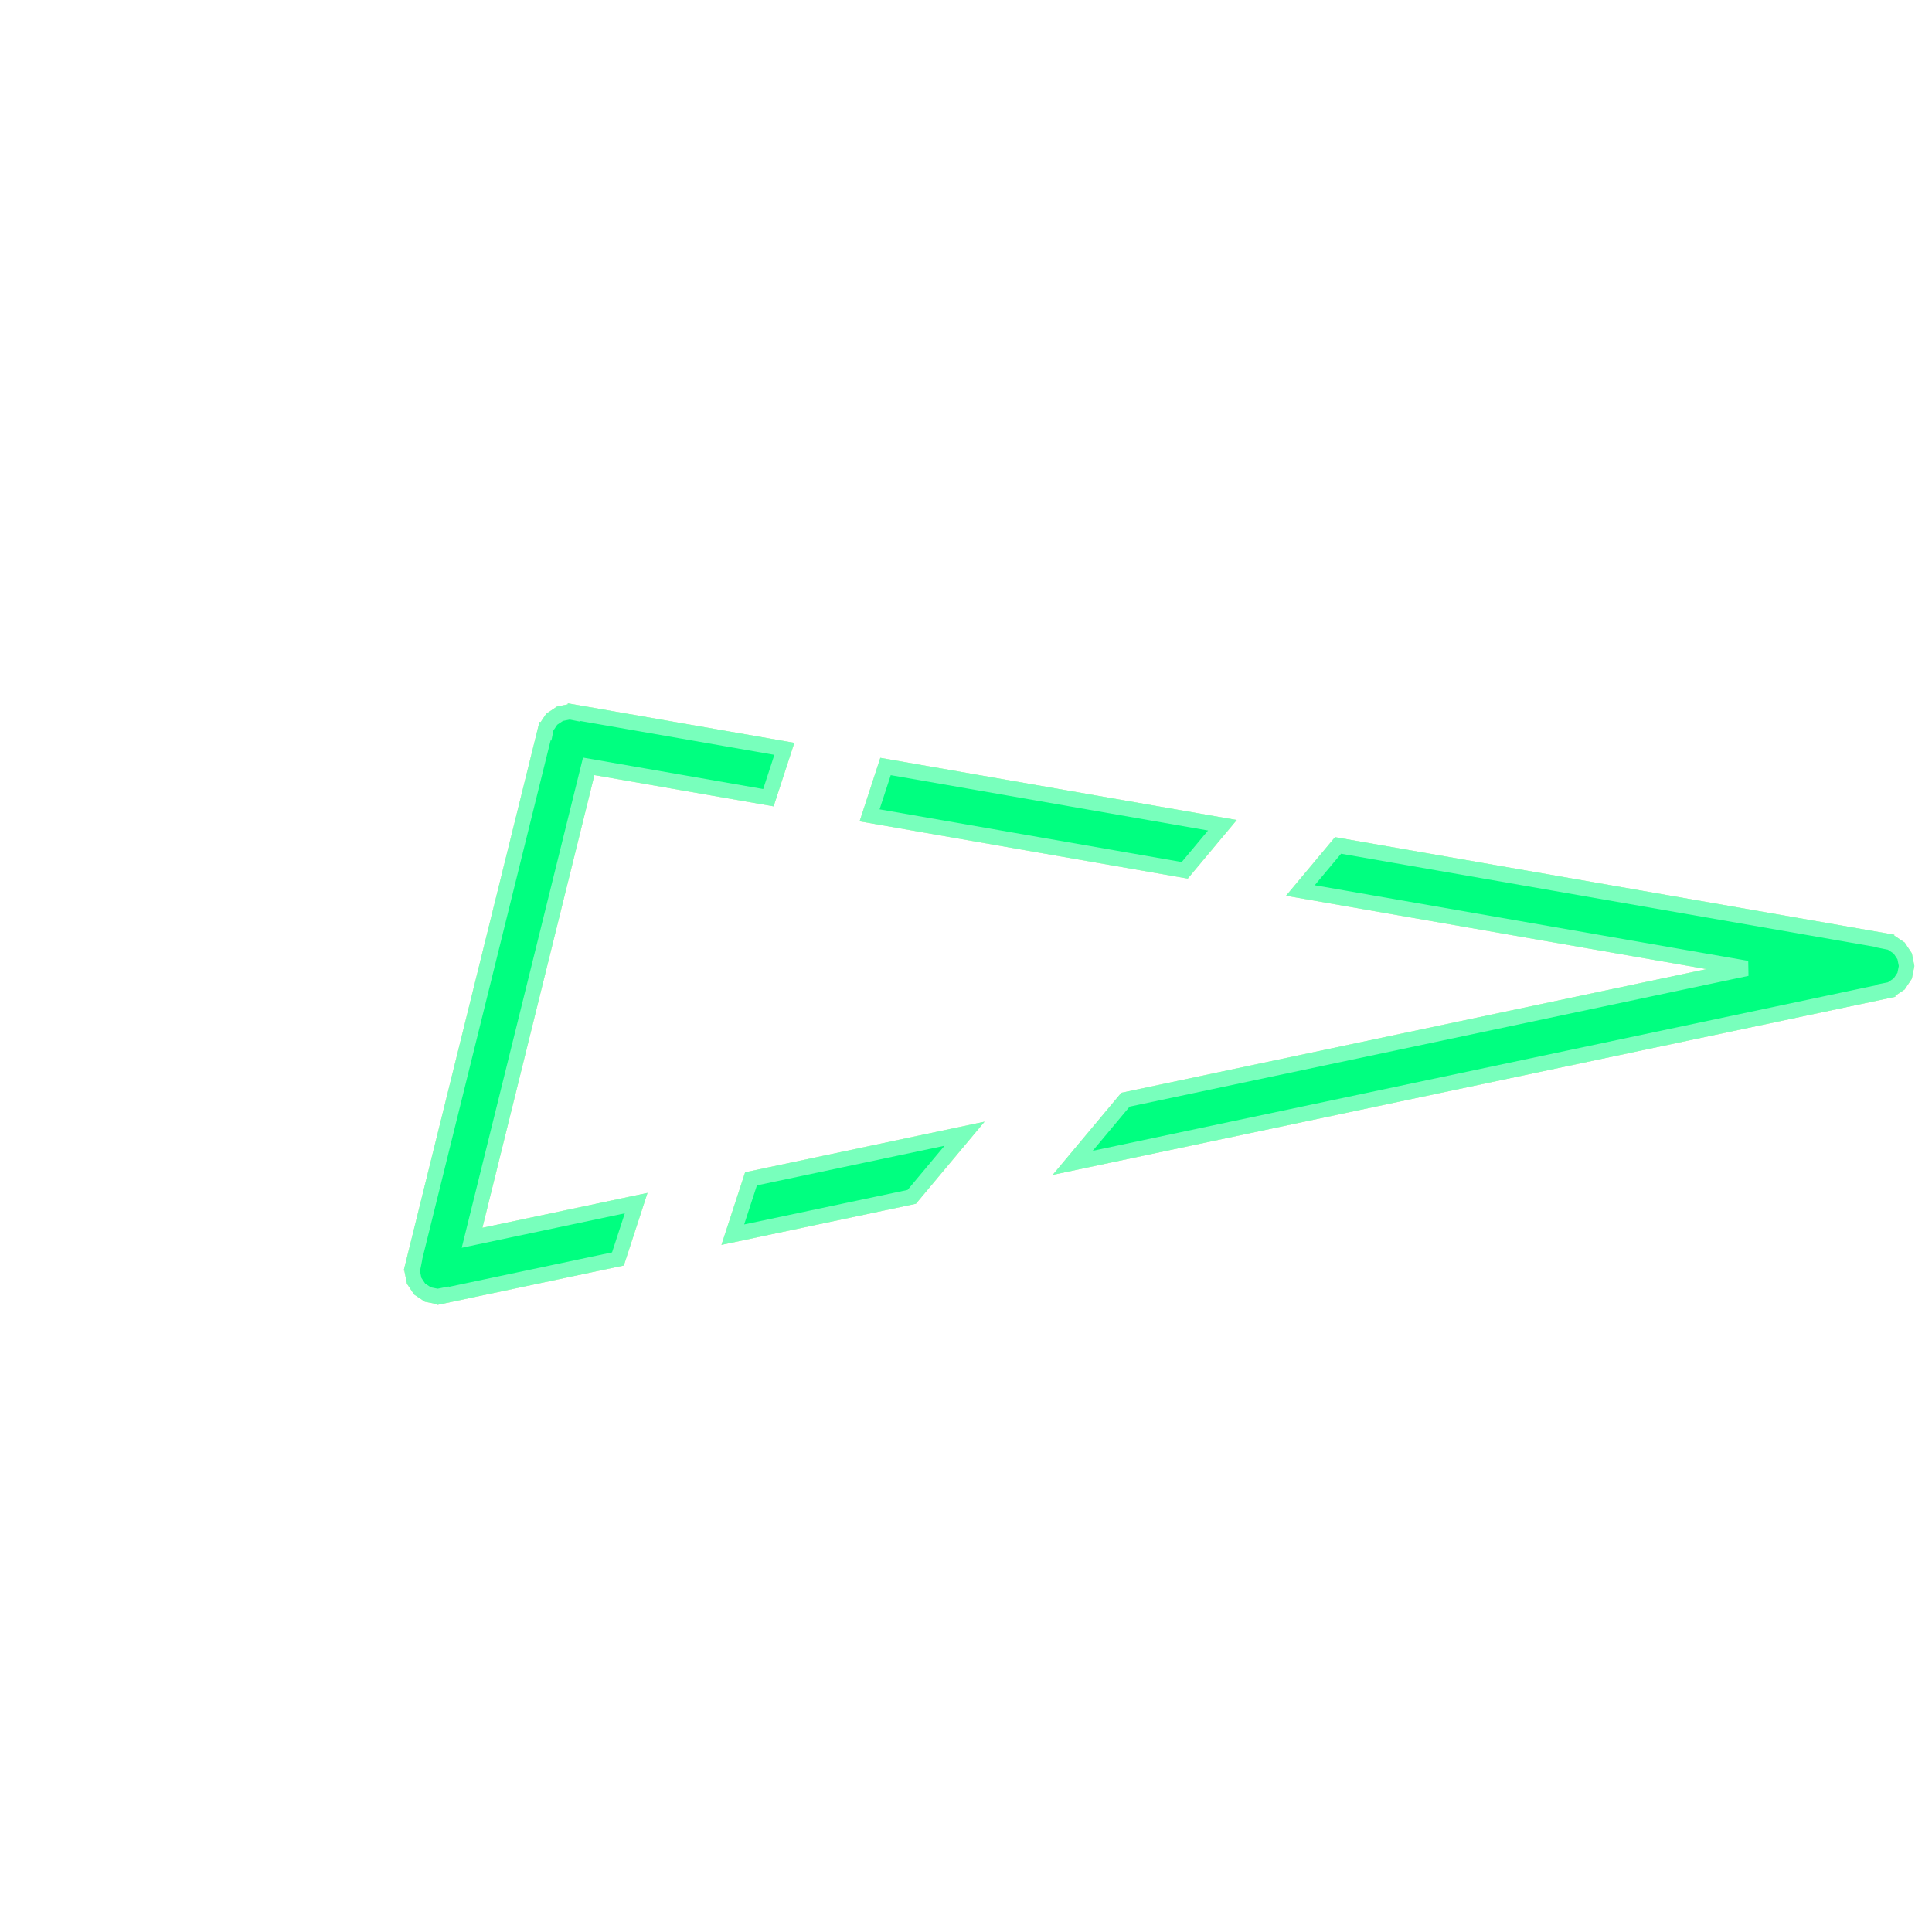
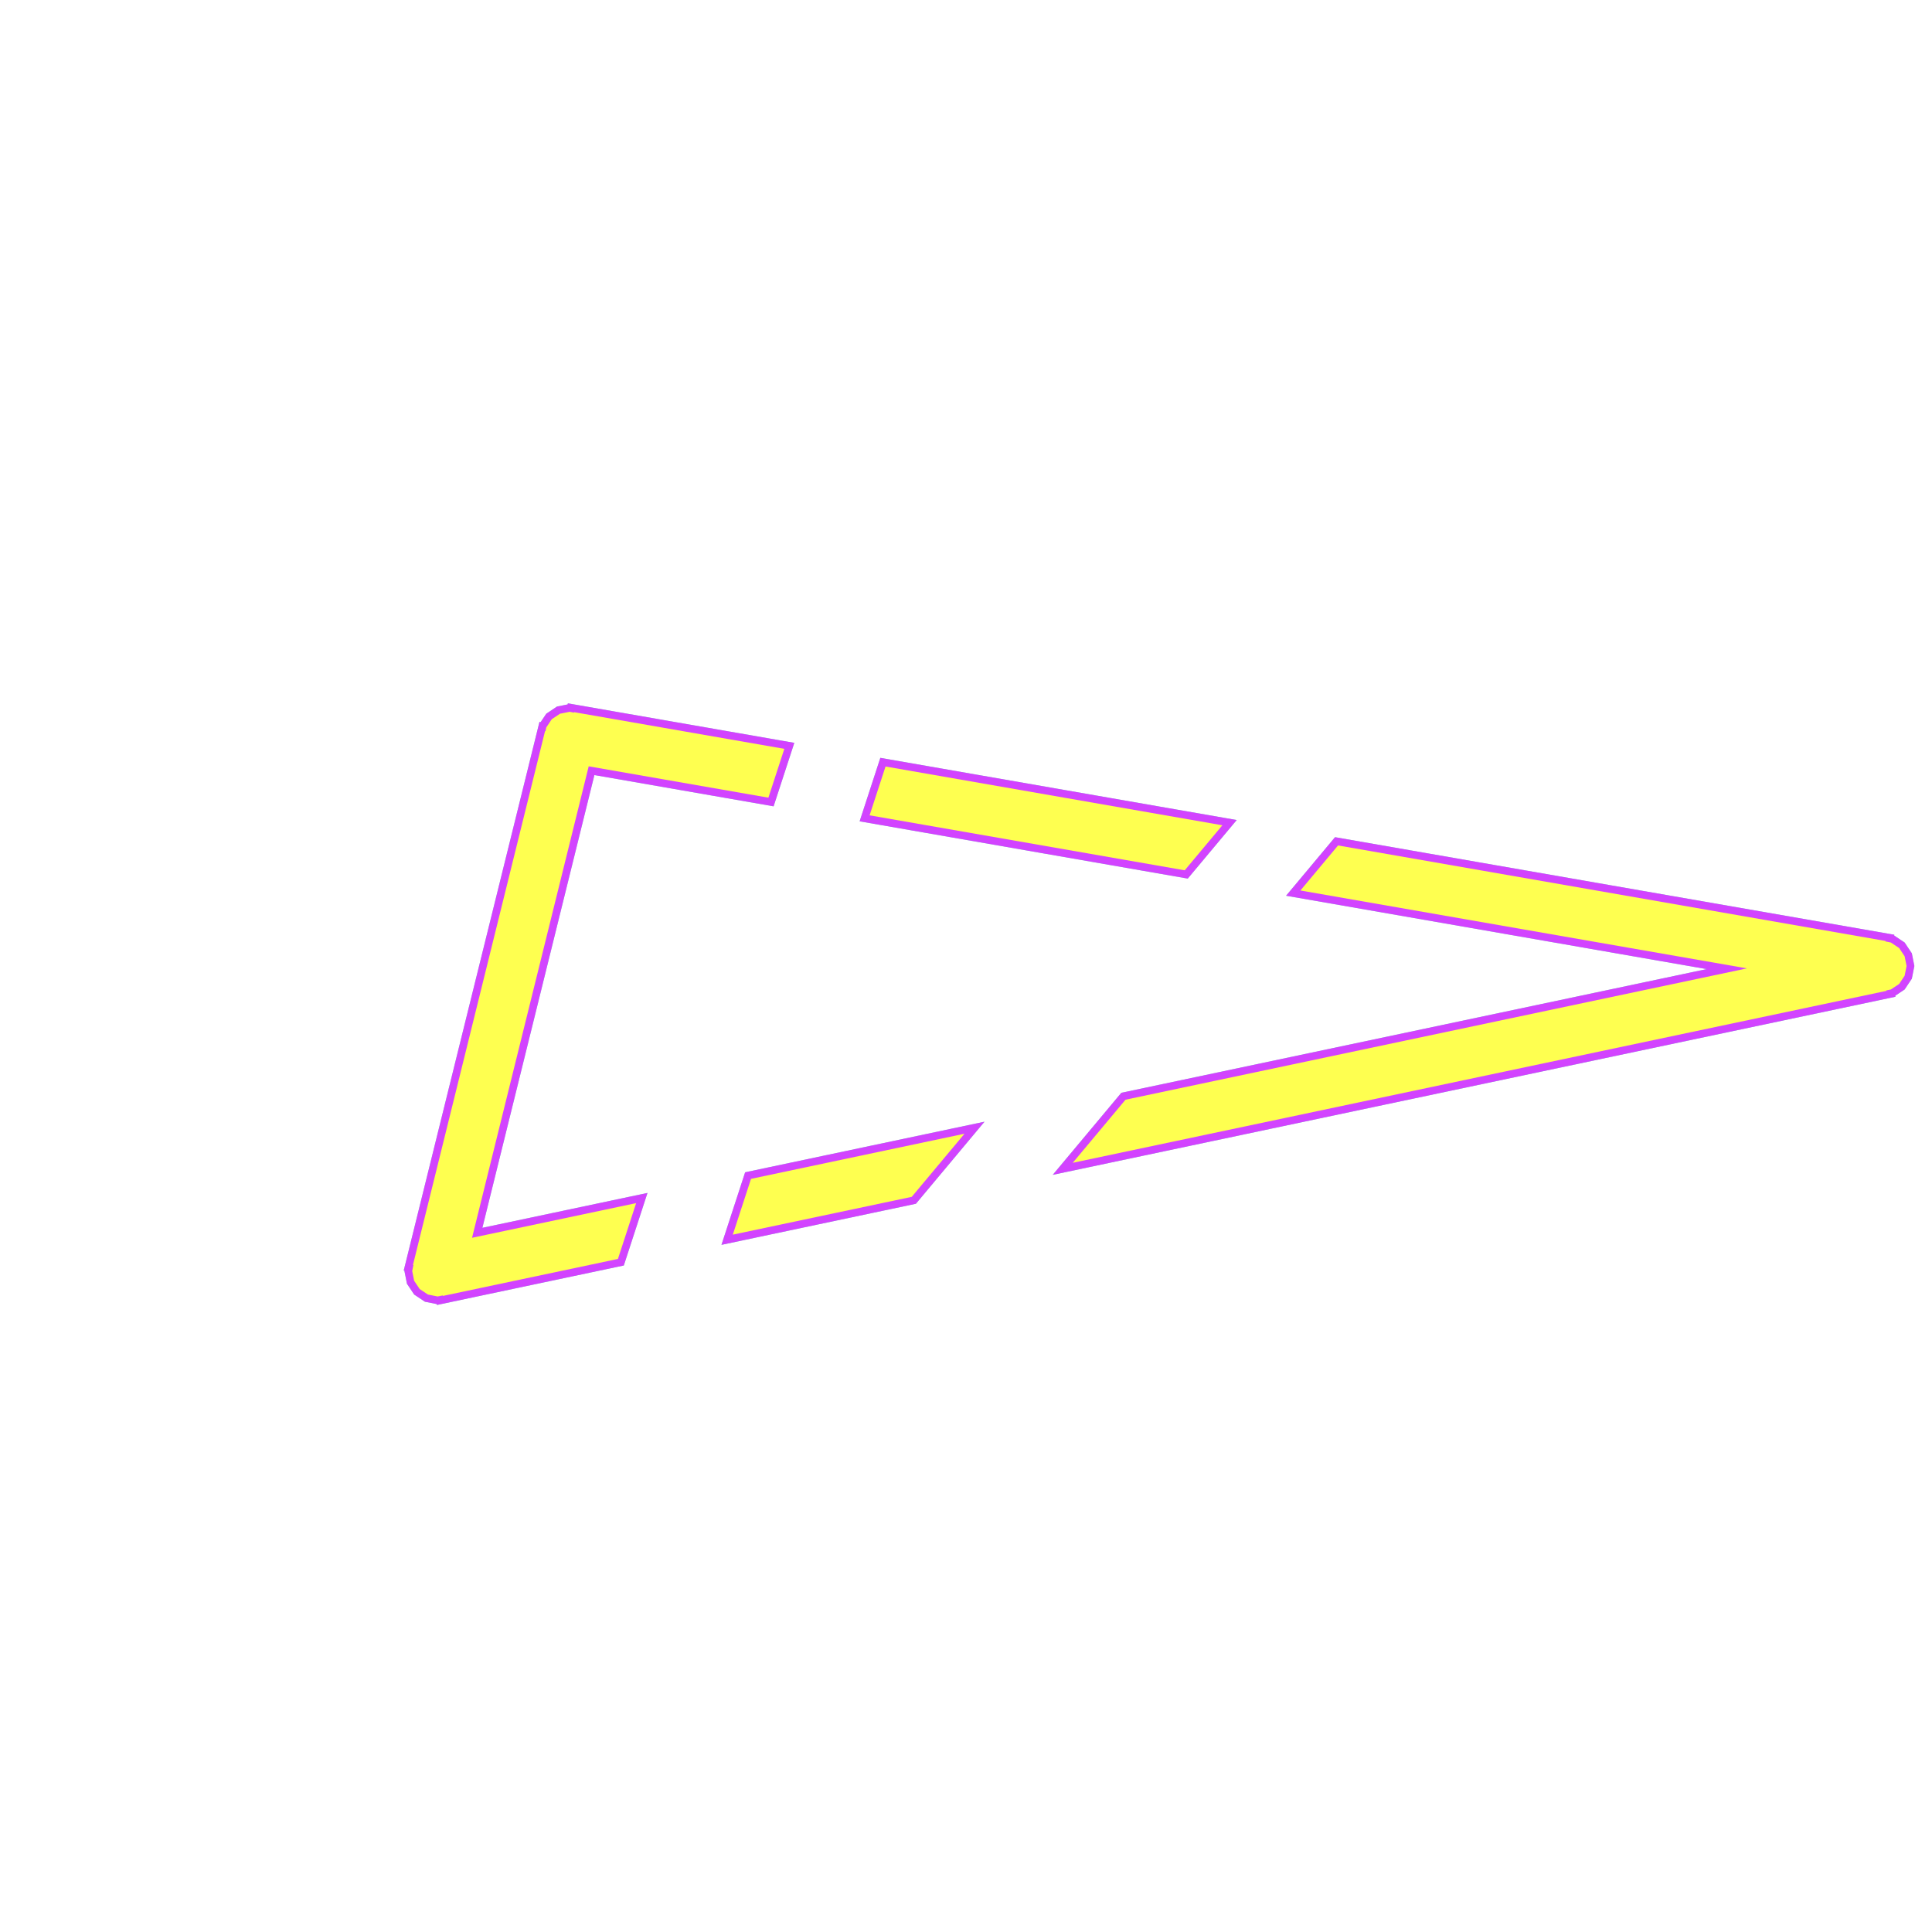
<svg xmlns="http://www.w3.org/2000/svg" width="100mm" height="100mm" viewBox="-190 -190 380 380" version="1.1">
-   <path d=" M -102.909,64.798 L -102.889,64.892 L -68.461,57.617 L -64.88,46.639 L -97.154,53.459 L -74.209,-39.273 L -38.865,-33.107 L -35.732,-42.712 L -77.083,-49.926 L -77.099,-49.832 L -77.942,-50 L -79.856,-49.619 L -81.478,-48.535 L -82.562,-46.913 L -82.708,-46.179 L -82.796,-46.201 L -108.777,58.799 L -108.688,58.821 L -108.923,60 L -108.542,61.913 L -107.459,63.535 L -105.836,64.619 L -103.923,65 z M 50.428,-27.68 L -15.827,-39.239 L -18.961,-29.635 L 43.022,-18.821 z M 181.034,4.892 L 181.014,4.798 L 181.913,4.619 L 183.536,3.536 L 184.619,1.913 L 185,-0 L 184.619,-1.913 L 183.536,-3.536 L 181.913,-4.619 L 180.843,-4.832 L 180.859,-4.926 L 73.179,-23.711 L 65.773,-14.852 L 153.597,0.469 L 31.37,26.299 L 20.991,38.713 z M -10.671,45.404 L -0.293,32.99 L -42.285,41.864 L -45.866,52.842 z " stroke="#bce0ff" fill="#80c5ff" stroke-width="3">
+   <path d=" M -102.909,64.798 L -102.889,64.892 L -68.461,57.617 L -64.88,46.639 L -97.154,53.459 L -74.209,-39.273 L -38.865,-33.107 L -35.732,-42.712 L -77.083,-49.926 L -77.099,-49.832 L -77.942,-50 L -79.856,-49.619 L -81.478,-48.535 L -82.562,-46.913 L -82.708,-46.179 L -82.796,-46.201 L -108.777,58.799 L -108.688,58.821 L -108.923,60 L -108.542,61.913 L -107.459,63.535 L -105.836,64.619 L -103.923,65 z M 50.428,-27.68 L -15.827,-39.239 L -18.961,-29.635 L 43.022,-18.821 z M 181.034,4.892 L 181.014,4.798 L 181.913,4.619 L 183.536,3.536 L 184.619,1.913 L 185,-0 L 184.619,-1.913 L 183.536,-3.536 L 181.913,-4.619 L 180.843,-4.832 L 180.859,-4.926 L 73.179,-23.711 L 65.773,-14.852 L 153.597,0.469 L 31.37,26.299 L 20.991,38.713 z M -10.671,45.404 L -0.293,32.99 L -42.285,41.864 L -45.866,52.842 z " stroke="#78ffbc" fill="#00ff80" stroke-width="3">
    <animateTransform attributeName="transform" type="rotate" from="0 0 0" to="360 0 0" dur="6s" repeatCount="indefinite" />
  </path>
-   <path d=" M -102.909,64.798 L -102.889,64.892 L -68.461,57.617 L -64.88,46.639 L -97.154,53.459 L -74.209,-39.273 L -38.865,-33.107 L -35.732,-42.712 L -77.083,-49.926 L -77.099,-49.832 L -77.942,-50 L -79.856,-49.619 L -81.478,-48.535 L -82.562,-46.913 L -82.708,-46.179 L -82.796,-46.201 L -108.777,58.799 L -108.688,58.821 L -108.923,60 L -108.542,61.913 L -107.459,63.535 L -105.836,64.619 L -103.923,65 z M 50.428,-27.68 L -15.827,-39.239 L -18.961,-29.635 L 43.022,-18.821 z M 181.034,4.892 L 181.014,4.798 L 181.913,4.619 L 183.536,3.536 L 184.619,1.913 L 185,-0 L 184.619,-1.913 L 183.536,-3.536 L 181.913,-4.619 L 180.843,-4.832 L 180.859,-4.926 L 73.179,-23.711 L 65.773,-14.852 L 153.597,0.469 L 31.37,26.299 L 20.991,38.713 z M -10.671,45.404 L -0.293,32.99 L -42.285,41.864 L -45.866,52.842 z " stroke="#e5f897" fill="#cef13a" stroke-width="3">
+   <path d=" M -102.909,64.798 L -102.889,64.892 L -68.461,57.617 L -64.88,46.639 L -97.154,53.459 L -74.209,-39.273 L -38.865,-33.107 L -35.732,-42.712 L -77.083,-49.926 L -77.099,-49.832 L -77.942,-50 L -79.856,-49.619 L -81.478,-48.535 L -82.562,-46.913 L -82.708,-46.179 L -82.796,-46.201 L -108.777,58.799 L -108.688,58.821 L -108.923,60 L -108.542,61.913 L -107.459,63.535 L -105.836,64.619 L -103.923,65 z M 50.428,-27.68 L -15.827,-39.239 L -18.961,-29.635 L 43.022,-18.821 z M 181.034,4.892 L 181.014,4.798 L 181.913,4.619 L 183.536,3.536 L 184.619,1.913 L 185,-0 L 184.619,-1.913 L 183.536,-3.536 L 181.913,-4.619 L 180.843,-4.832 L 180.859,-4.926 L 73.179,-23.711 L 65.773,-14.852 L 153.597,0.469 L 31.37,26.299 L 20.991,38.713 z M -10.671,45.404 L -0.293,32.99 L -42.285,41.864 L -45.866,52.842 z " stroke="#d243ff" fill="#c617ff" stroke-width="3">
    <animateTransform attributeName="transform" type="rotate" from="120 0 0" to="480 0 0" dur="6s" repeatCount="indefinite" />
  </path>
-   <path d=" M -102.909,64.798 L -102.889,64.892 L -68.461,57.617 L -64.88,46.639 L -97.154,53.459 L -74.209,-39.273 L -38.865,-33.107 L -35.732,-42.712 L -77.083,-49.926 L -77.099,-49.832 L -77.942,-50 L -79.856,-49.619 L -81.478,-48.535 L -82.562,-46.913 L -82.708,-46.179 L -82.796,-46.201 L -108.777,58.799 L -108.688,58.821 L -108.923,60 L -108.542,61.913 L -107.459,63.535 L -105.836,64.619 L -103.923,65 z M 50.428,-27.68 L -15.827,-39.239 L -18.961,-29.635 L 43.022,-18.821 z M 181.034,4.892 L 181.014,4.798 L 181.913,4.619 L 183.536,3.536 L 184.619,1.913 L 185,-0 L 184.619,-1.913 L 183.536,-3.536 L 181.913,-4.619 L 180.843,-4.832 L 180.859,-4.926 L 73.179,-23.711 L 65.773,-14.852 L 153.597,0.469 L 31.37,26.299 L 20.991,38.713 z M -10.671,45.404 L -0.293,32.99 L -42.285,41.864 L -45.866,52.842 z " stroke="#78ffbc" fill="#00ff80" stroke-width="3">
+   <path d=" M -102.909,64.798 L -102.889,64.892 L -68.461,57.617 L -64.88,46.639 L -97.154,53.459 L -74.209,-39.273 L -38.865,-33.107 L -35.732,-42.712 L -77.083,-49.926 L -77.099,-49.832 L -77.942,-50 L -79.856,-49.619 L -81.478,-48.535 L -82.562,-46.913 L -82.708,-46.179 L -82.796,-46.201 L -108.777,58.799 L -108.688,58.821 L -108.923,60 L -108.542,61.913 L -107.459,63.535 L -105.836,64.619 L -103.923,65 z M 50.428,-27.68 L -15.827,-39.239 L -18.961,-29.635 L 43.022,-18.821 z M 181.034,4.892 L 181.014,4.798 L 181.913,4.619 L 183.536,3.536 L 184.619,1.913 L 185,-0 L 184.619,-1.913 L 183.536,-3.536 L 181.913,-4.619 L 180.843,-4.832 L 180.859,-4.926 L 73.179,-23.711 L 65.773,-14.852 L 153.597,0.469 L 31.37,26.299 L 20.991,38.713 z M -10.671,45.404 L -0.293,32.99 L -42.285,41.864 L -45.866,52.842 z " stroke="#feffa3r" fill="#feff50" stroke-width="3">
    <animateTransform attributeName="transform" type="rotate" from="240 0 0" to="600 0 0" dur="6s" repeatCount="indefinite" />
  </path>
</svg>
